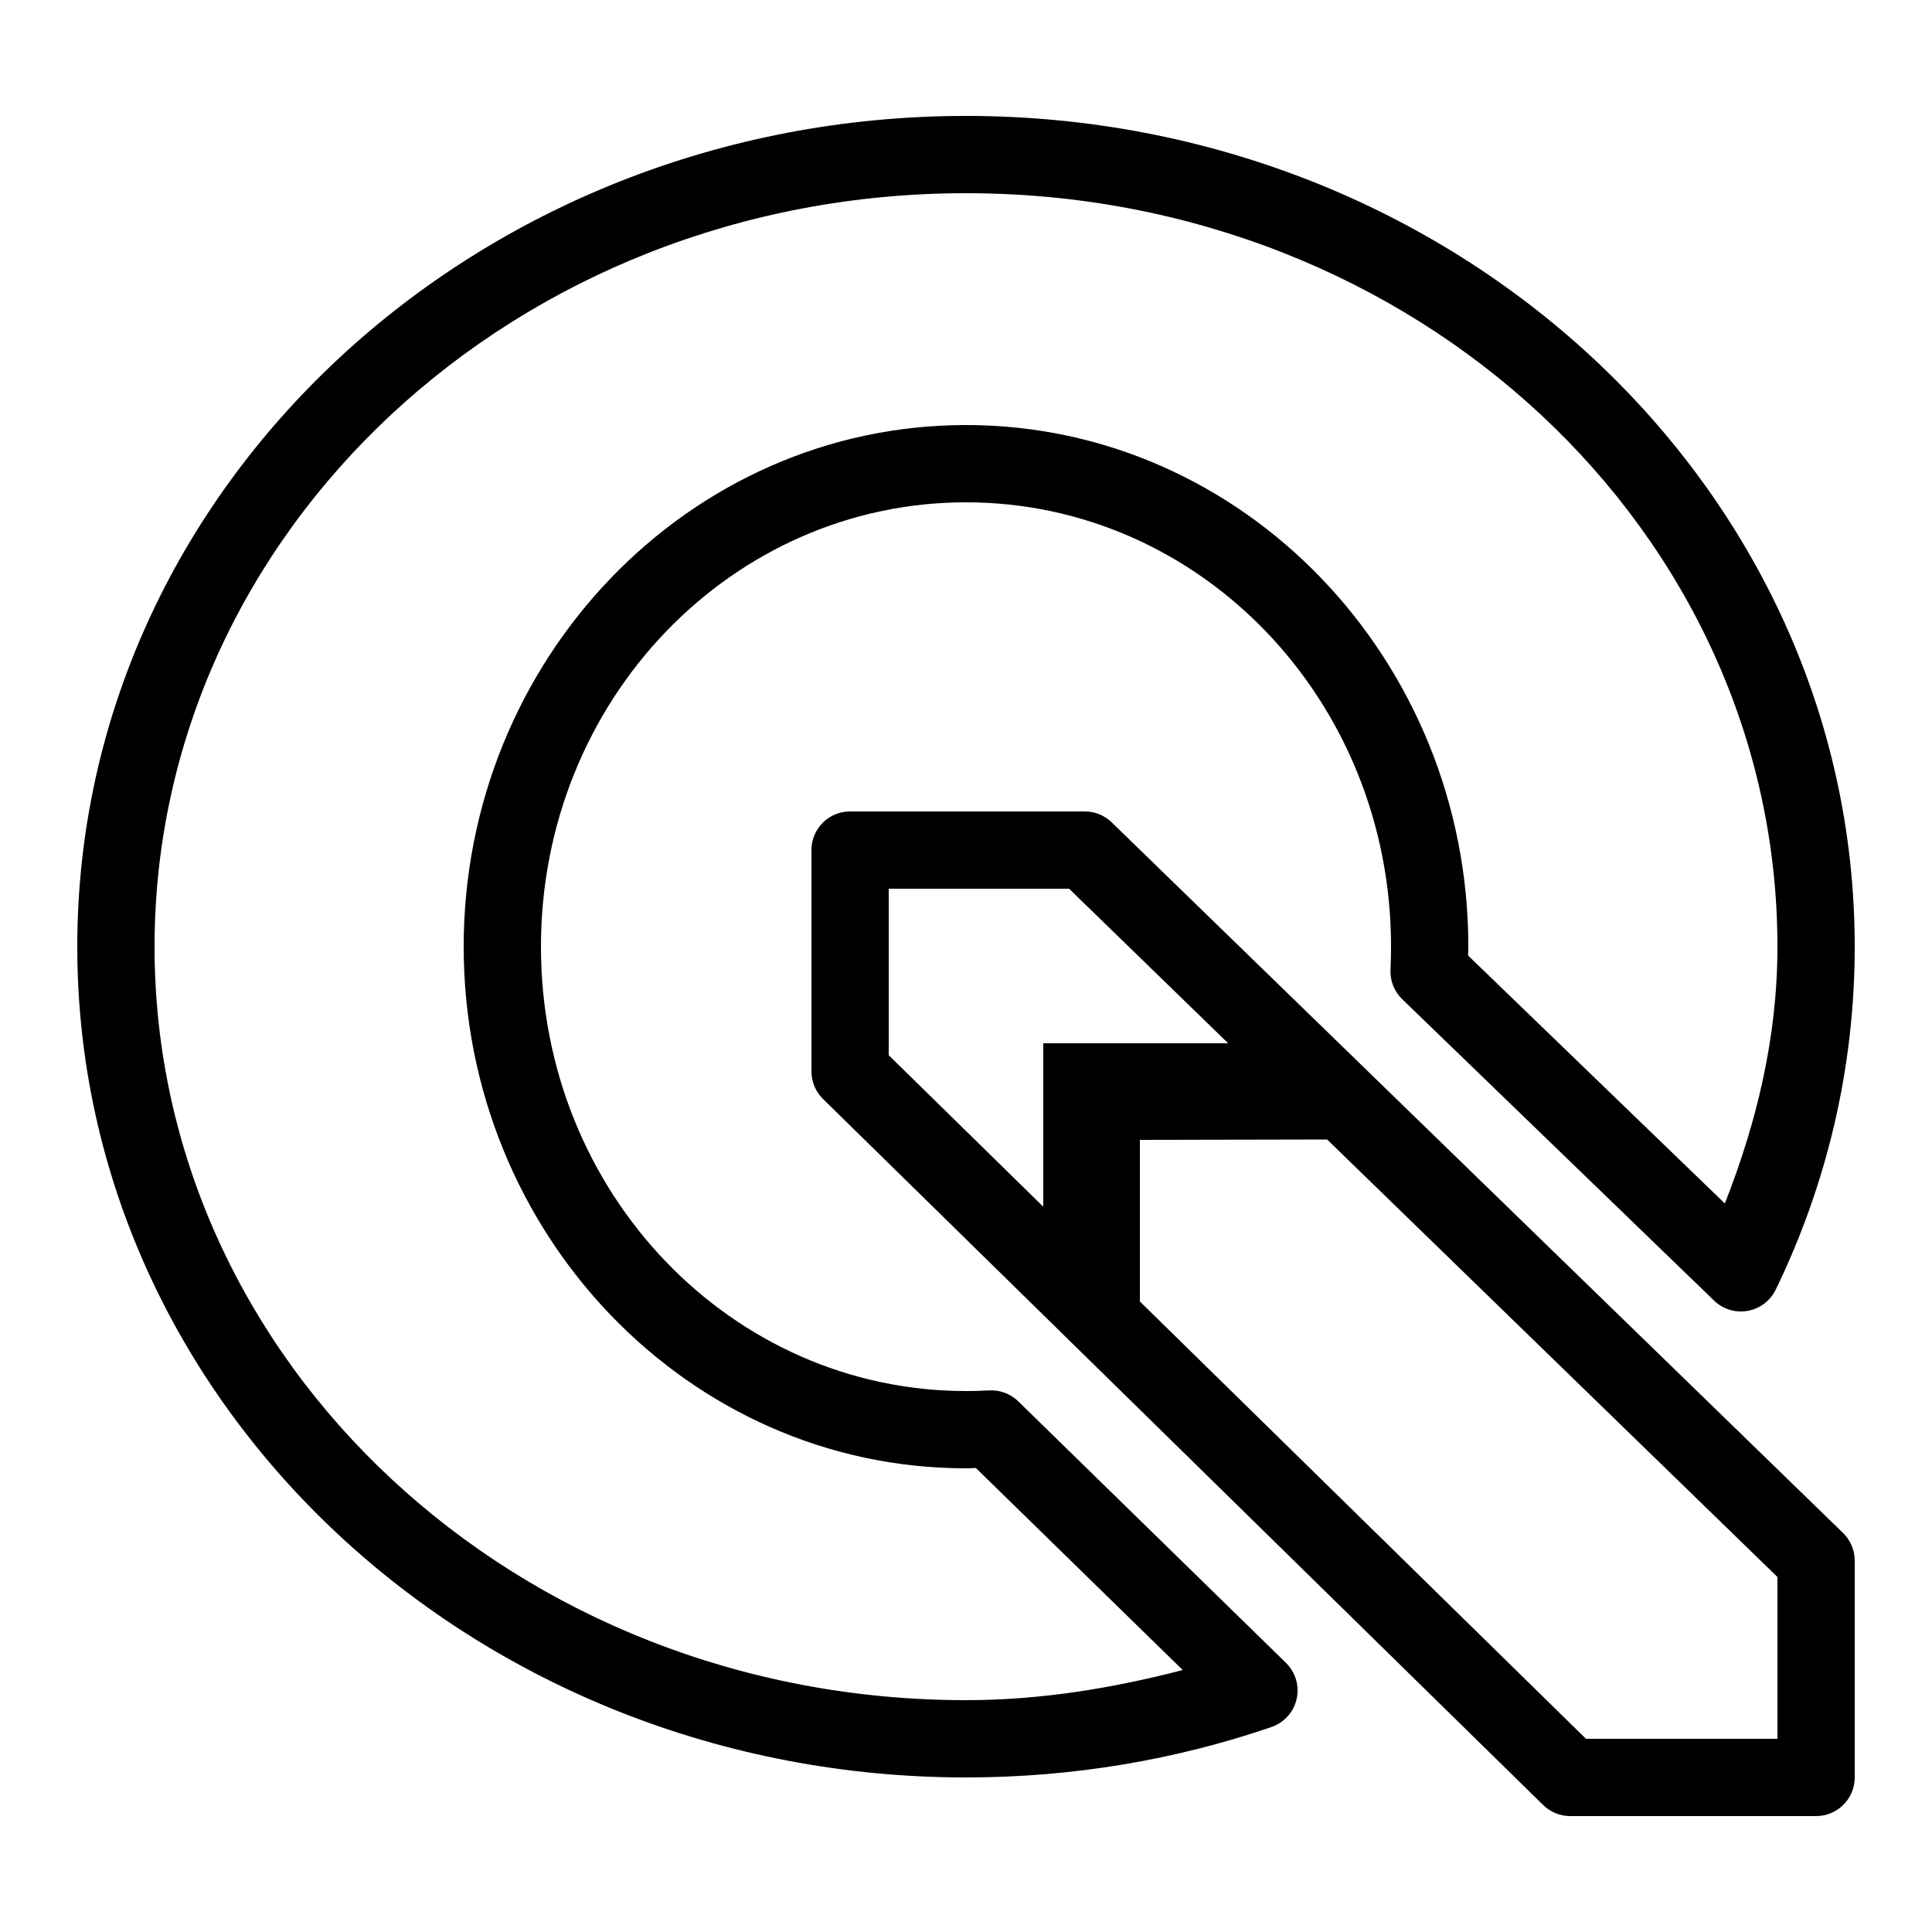
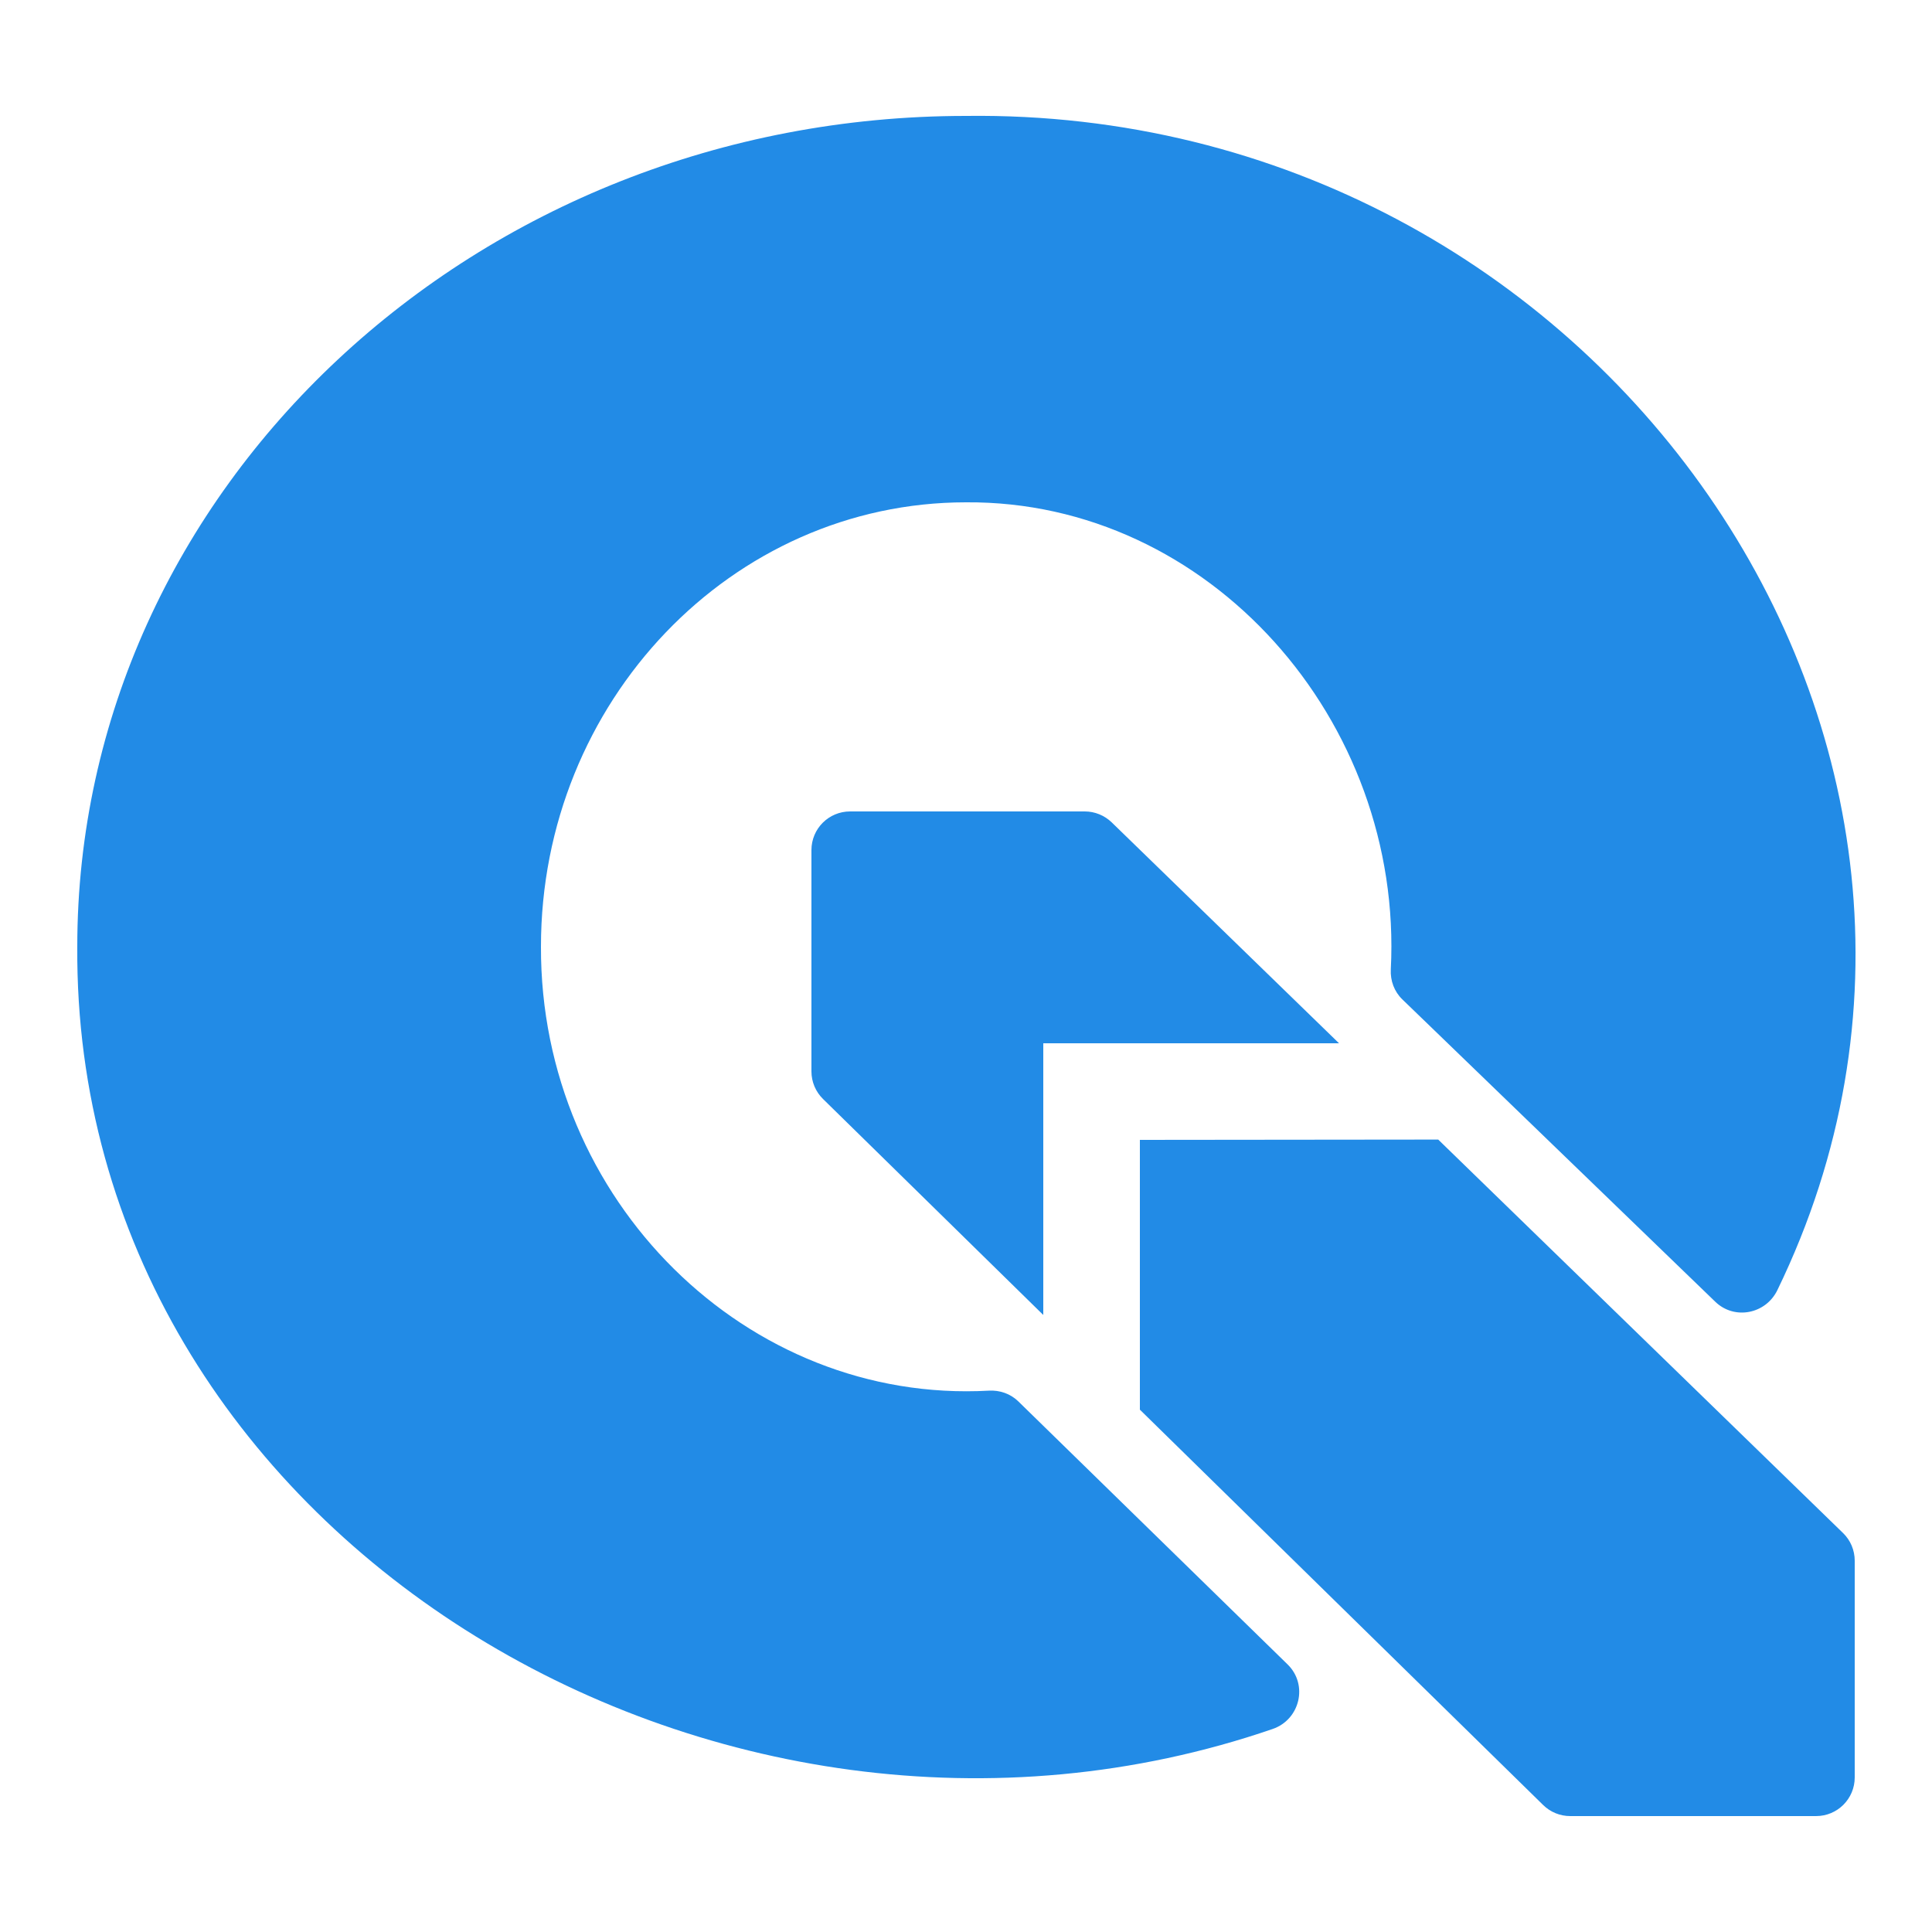
- <svg xmlns="http://www.w3.org/2000/svg" viewBox="0 0 50 50" width="50px" height="50px">
-   <path d="M 25 3 C 12.346 3 2 12.598 2 24.5 C 2 36.402 12.346 46 25 46 C 27.775 46 30.439 45.54 32.906 44.695 A 1 1 0 0 0 33.281 43.035 L 26.352 36.266 A 1 1 0 0 0 25.596 35.984 C 25.398 35.995 25.201 36 25 36 C 18.936 36 14 30.885 14 24.5 C 14 18.115 18.936 13 25 13 C 31.064 13 36 18.115 36 24.5 C 36 24.701 35.996 24.898 35.986 25.096 A 1 1 0 0 0 36.291 25.861 L 44.359 33.658 A 1 1 0 0 0 45.955 33.377 C 47.267 30.673 48 27.663 48 24.5 C 48 12.598 37.654 3 25 3 z M 25 5 C 36.646 5 46 13.758 46 24.5 C 46 26.851 45.459 29.061 44.639 31.146 L 37.994 24.729 C 37.995 24.652 38 24.577 38 24.5 C 38 17.077 32.19 11 25 11 C 17.81 11 12 17.077 12 24.5 C 12 31.923 17.81 38 25 38 C 25.086 38 25.17 37.994 25.256 37.992 L 30.609 43.221 C 28.816 43.684 26.956 44 25 44 C 13.354 44 4 35.242 4 24.5 C 4 13.758 13.354 5 25 5 z M 22 21 A 1 1 0 0 0 21 22 L 21 27.729 A 1 1 0 0 0 21.301 28.443 L 39.938 46.715 A 1 1 0 0 0 40.637 47 L 47 47 A 1 1 0 0 0 48 46 L 48 40.391 A 1 1 0 0 0 47.697 39.672 L 28.771 21.283 A 1 1 0 0 0 28.074 21 L 22 21 z M 23 23 L 27.668 23 L 31.785 27 L 27 27 L 27 31.23 L 23 27.309 L 23 23 z M 34.346 29.49 L 46 40.812 L 46 45 L 41.045 45 L 29.5 33.682 L 29.5 29.5 L 34.346 29.49 z" />
+ <svg xmlns="http://www.w3.org/2000/svg" fill="#228BE6" viewBox="0 0 50 50" width="50px" height="50px">
+   <path d="M 25 3 C 12.317 3 2 12.645 2 24.5 C 1.898 39.711 18.564 49.685 32.936 44.746 C 33.646 44.502 33.86 43.598 33.322 43.074 L 26.352 36.266 C 26.15 36.069 25.873 35.974 25.592 35.99 C 19.333 36.336 13.979 31.07 14 24.5 C 14 18.159 18.935 13 25 13 C 31.29 12.954 36.325 18.645 35.994 25.09 C 35.979 25.38 36.083 25.661 36.291 25.863 L 44.391 33.689 C 44.887 34.168 45.697 34.009 45.998 33.389 C 52.862 19.253 41.365 2.792 25 3 z M 22 21 C 21.447 21 21 21.447 21 22 L 21 27.729 C 21 27.998 21.109 28.255 21.301 28.443 L 27 34.031 L 27 27 L 34.654 27 L 28.771 21.283 C 28.583 21.102 28.334 21 28.074 21 L 22 21 z M 37.221 29.492 L 29.5 29.5 L 29.5 36.482 L 39.938 46.715 C 40.126 46.899 40.375 47 40.637 47 L 47 47 C 47.553 47 48 46.553 48 46 L 48 40.391 C 48 40.12 47.891 39.861 47.697 39.674 L 37.221 29.492 z" />
</svg>
